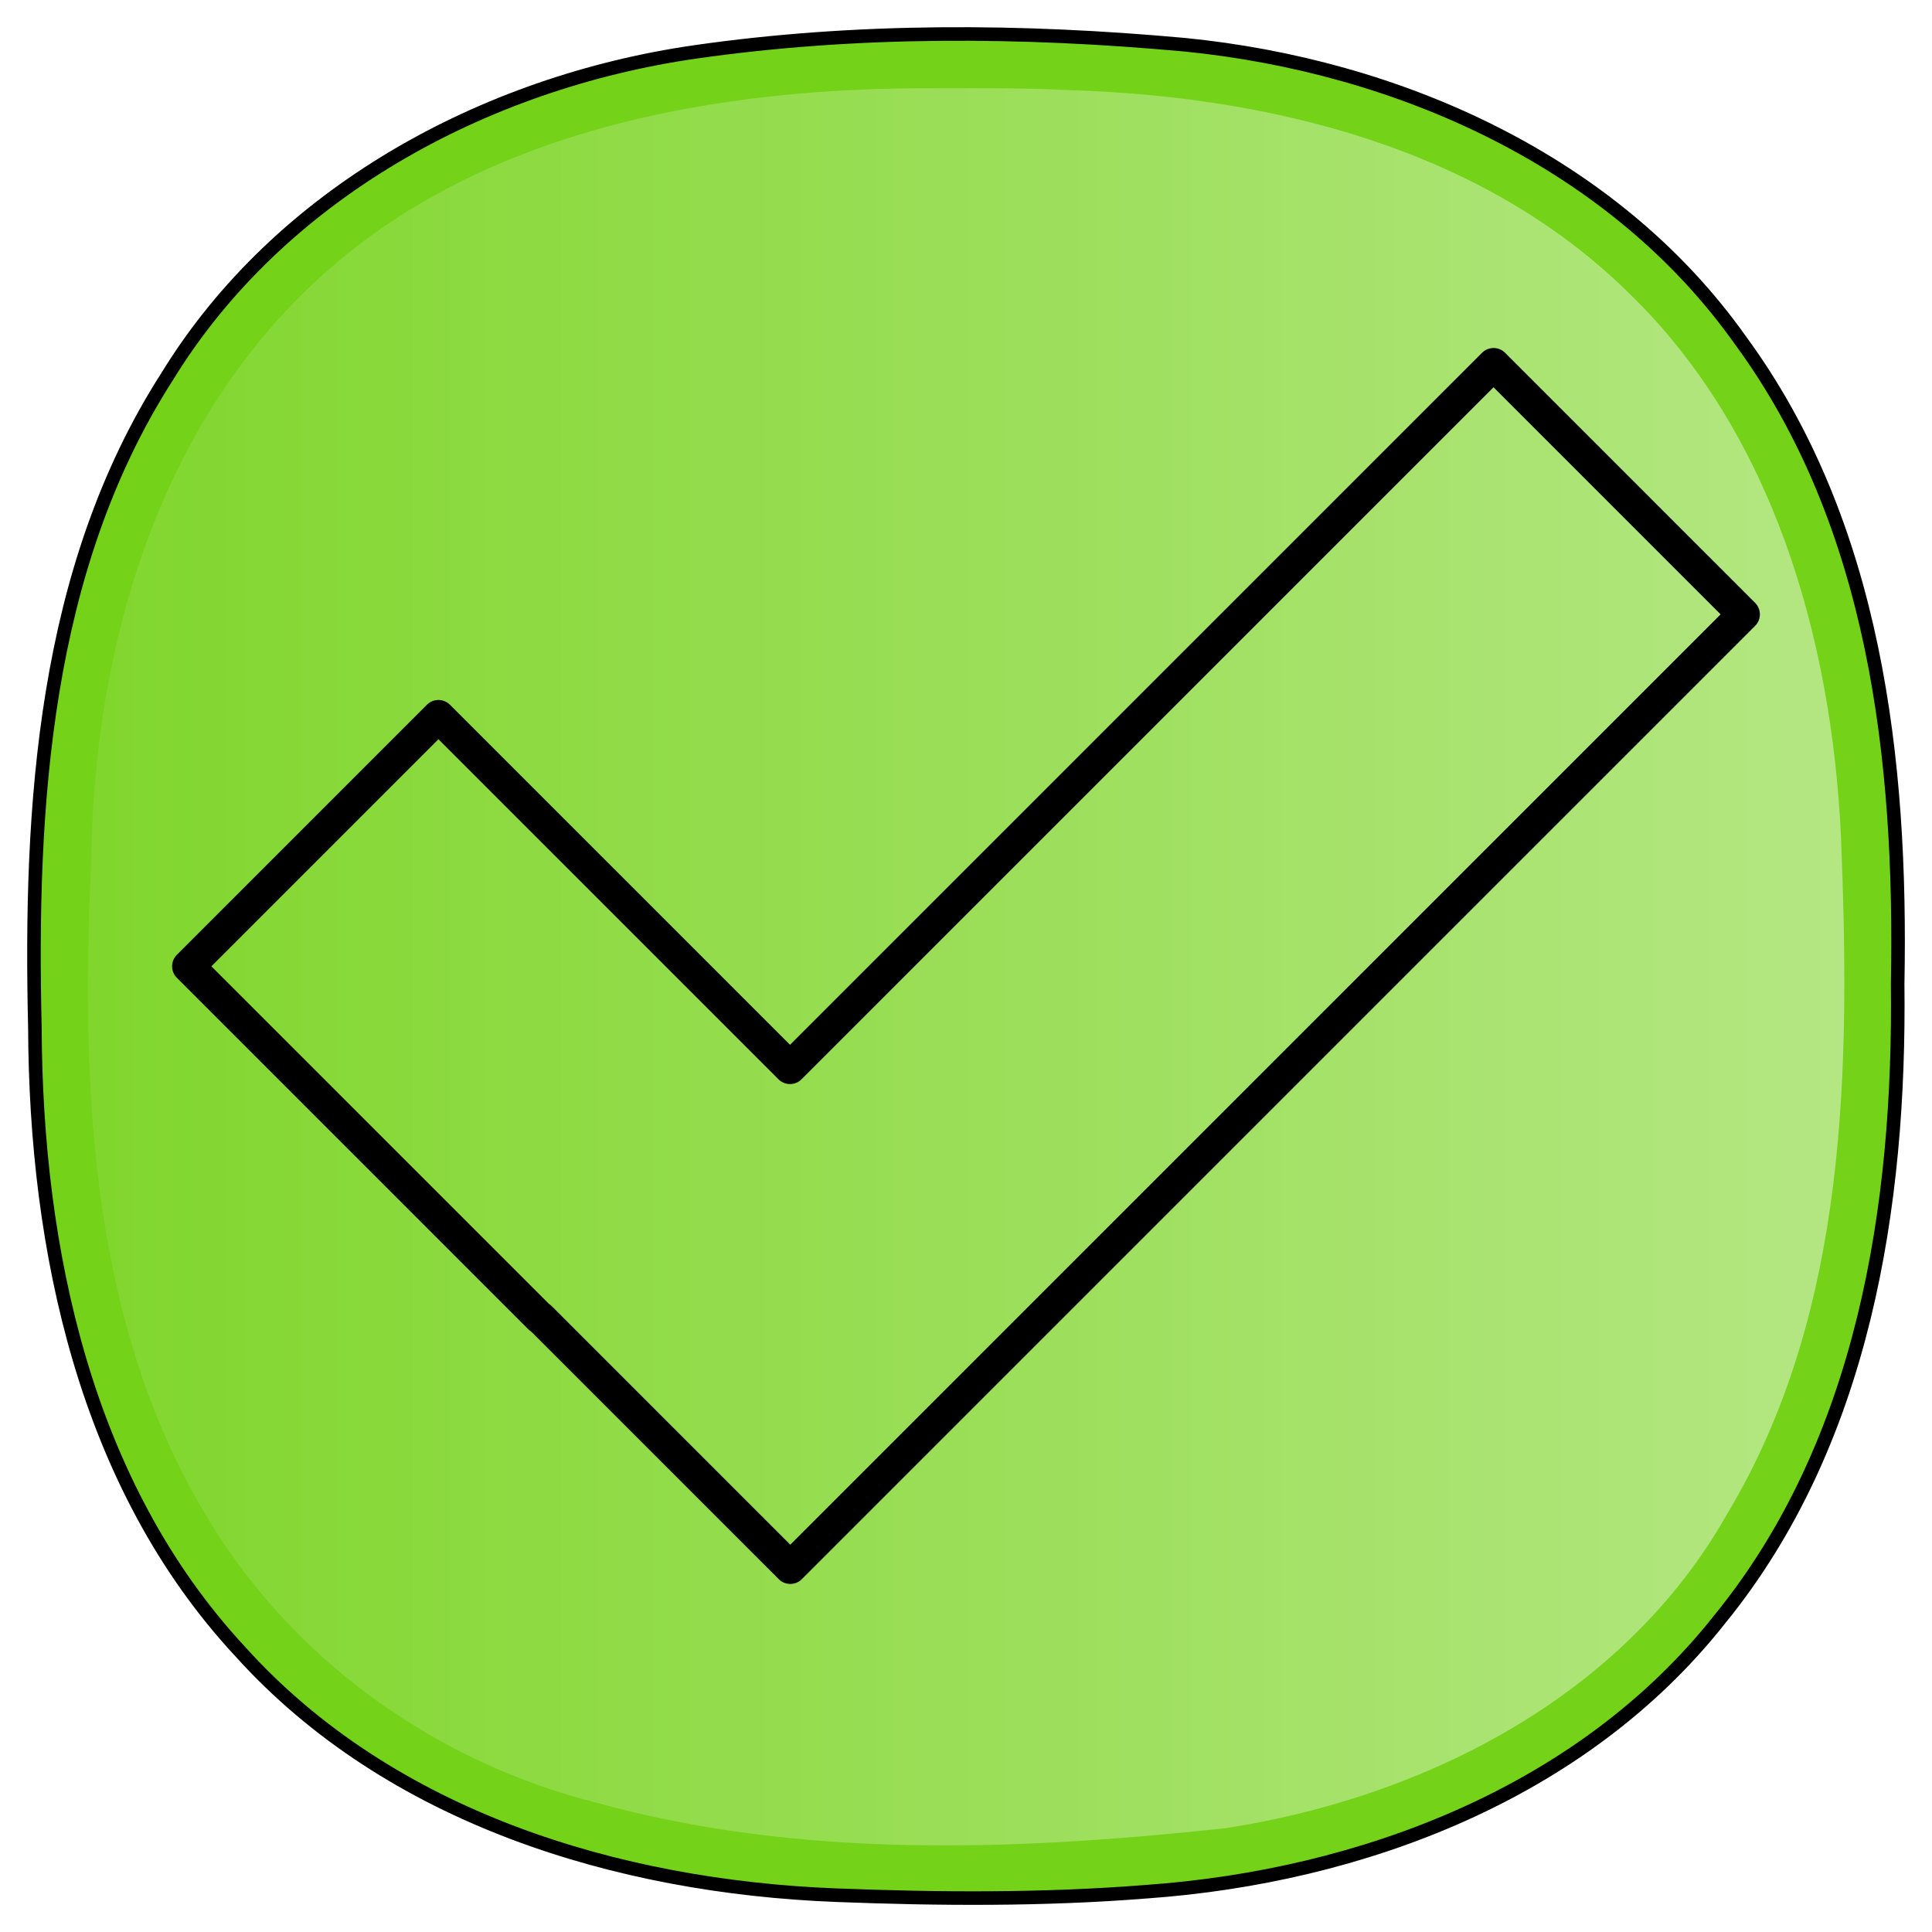
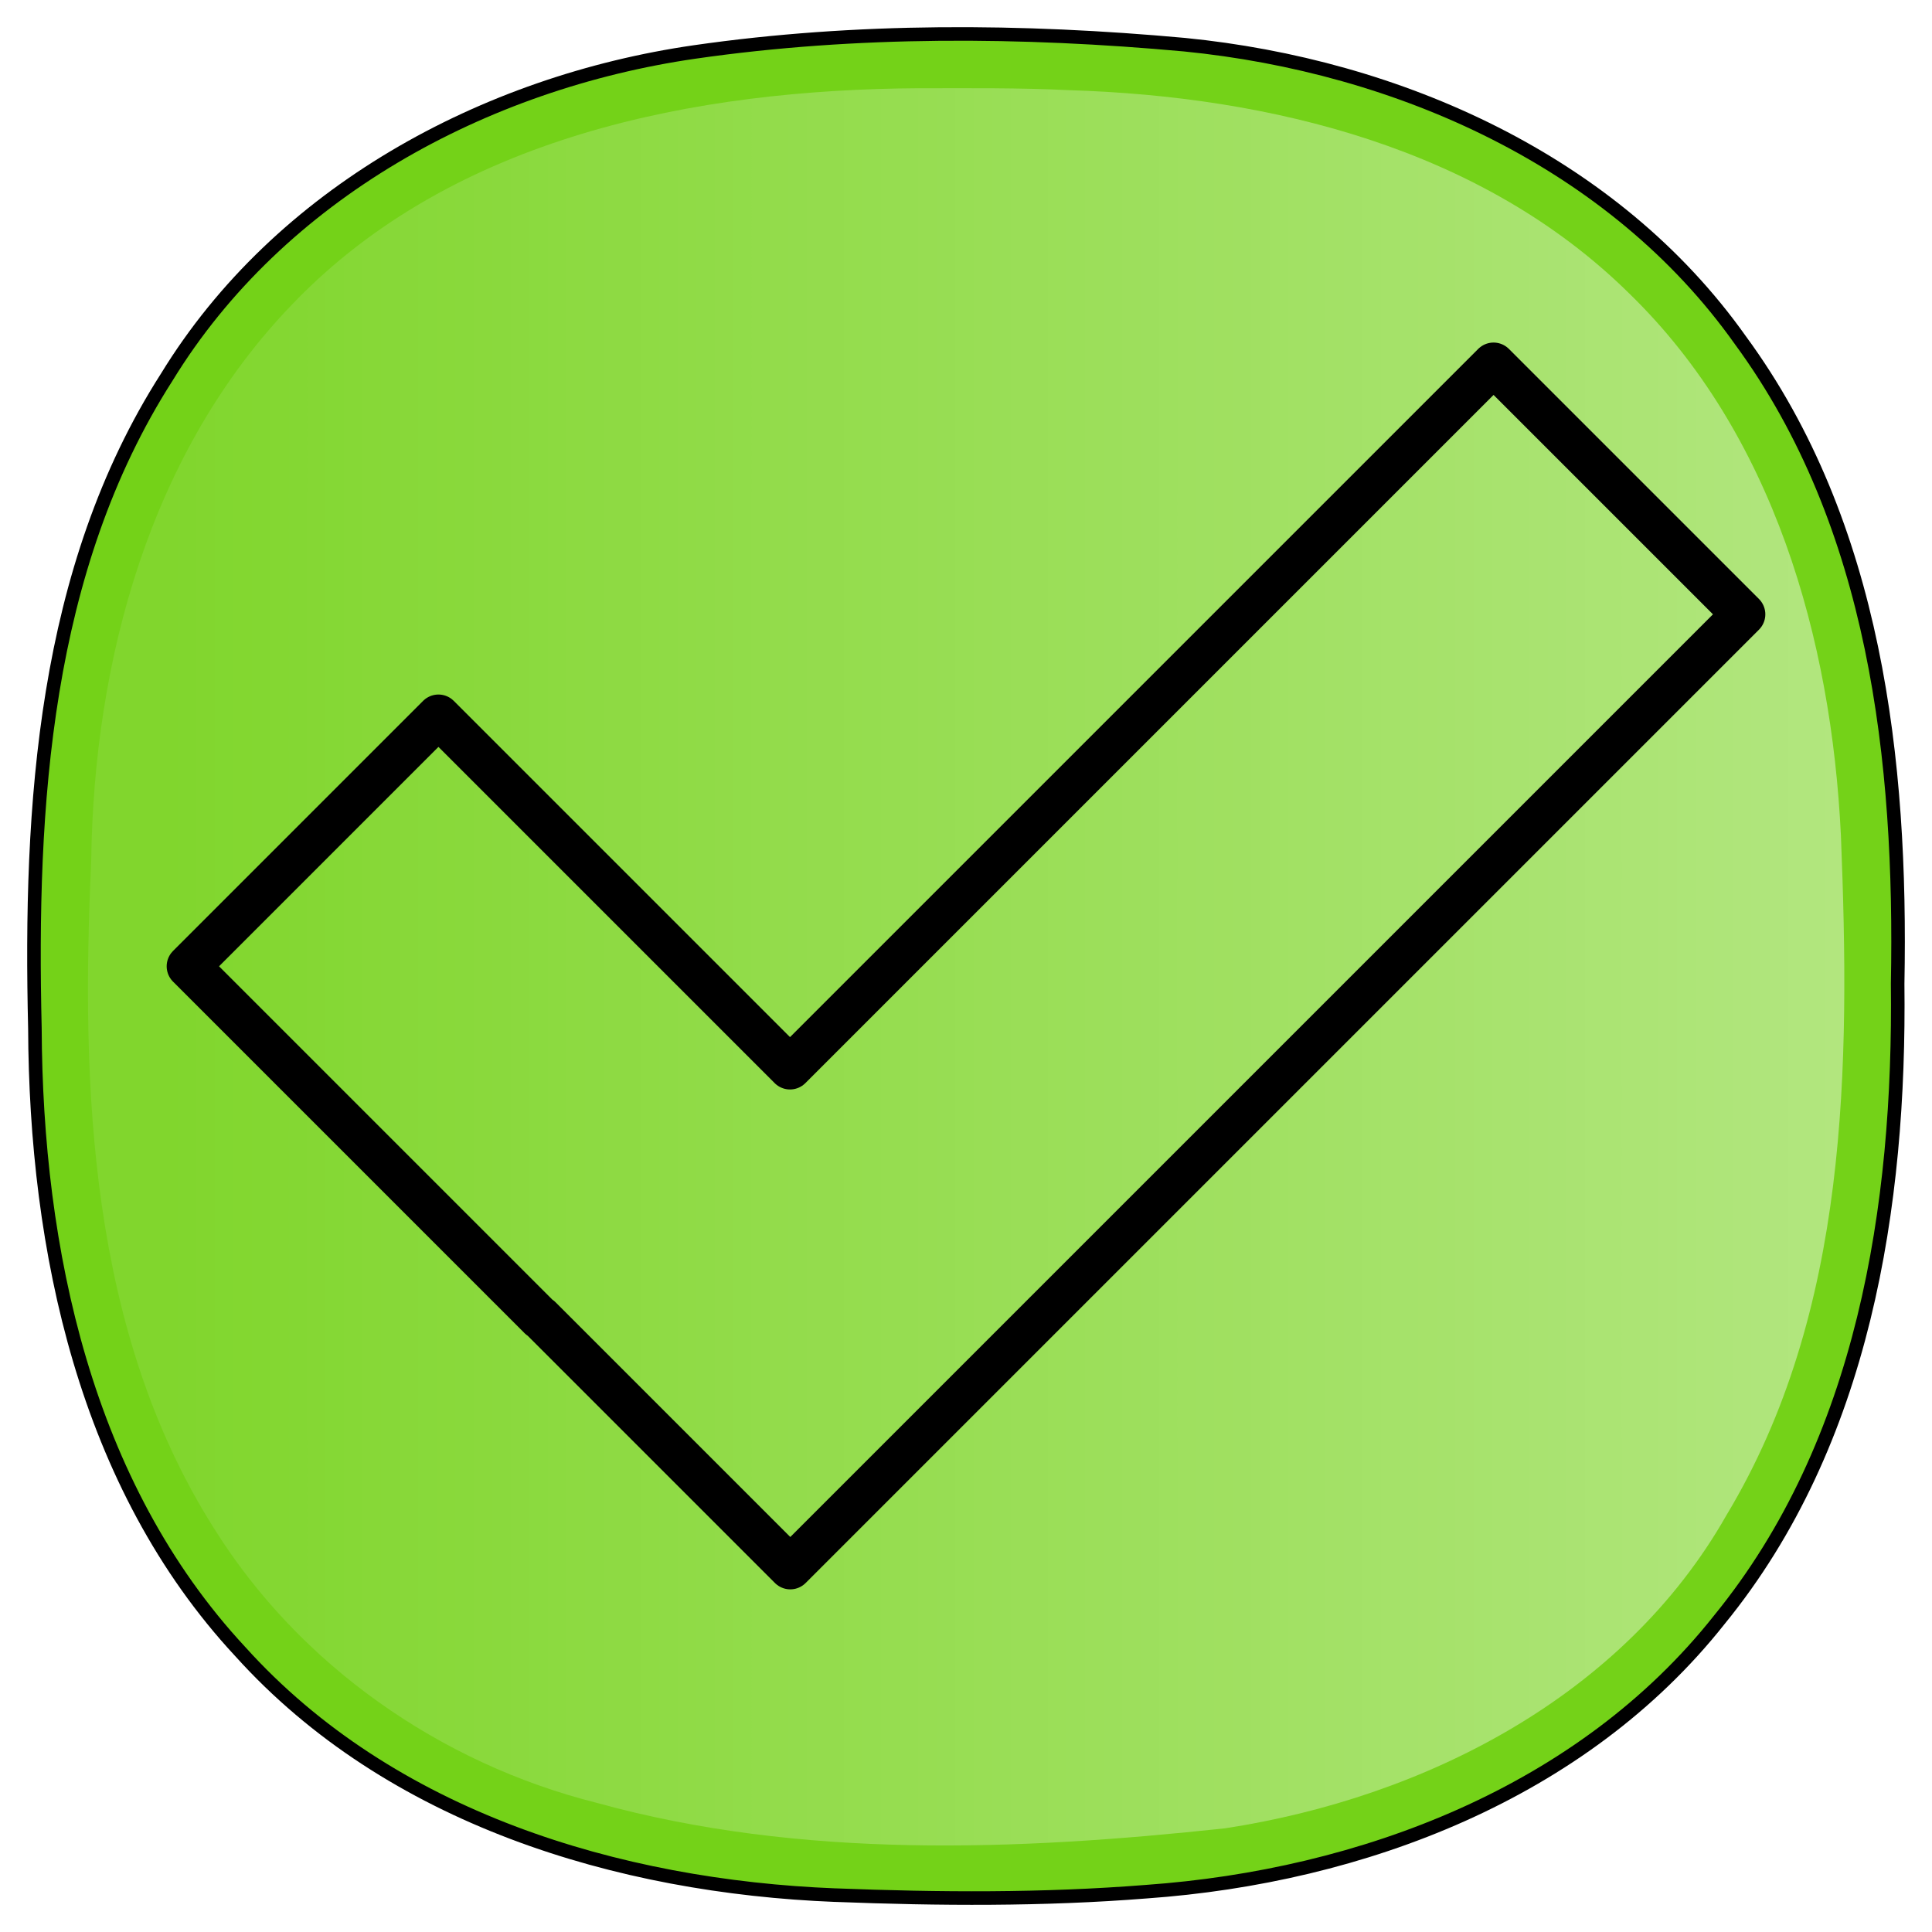
- <svg xmlns="http://www.w3.org/2000/svg" xmlns:xlink="http://www.w3.org/1999/xlink" version="1.1" width="356.279" height="356.271" id="svg2">
-   <defs id="defs10">
-     <linearGradient id="linearGradient3862">
-       <stop id="stop3864" style="stop-color:#ffffff;stop-opacity:0.09" offset="0" />
-       <stop id="stop3866" style="stop-color:#ffffff;stop-opacity:0.462" offset="1" />
+ <svg xmlns="http://www.w3.org/2000/svg" version="1.1" viewBox="0 0 356.28 356.27">
+   <defs>
+     <linearGradient id="a" y2="-228.27" gradientUnits="userSpaceOnUse" x2="354.75" y1="-228.27" x1="30.859">
+       <stop style="stop-color:#fff;stop-opacity:.09" offset="0" />
+       <stop style="stop-color:#fff;stop-opacity:.462" offset="1" />
    </linearGradient>
-     <linearGradient x1="30.859" y1="-228.267" x2="354.754" y2="-228.267" id="linearGradient3870" xlink:href="#linearGradient3862" gradientUnits="userSpaceOnUse" />
  </defs>
-   <g transform="translate(-14.64105,406.5483)" id="g4" style="fill:#73d216;fill-opacity:0.986;stroke:#000000;stroke-opacity:1">
-     <path d="m 168.696,-57.065 c -40.142,-1.585 -82.136,-14.278 -109.737,-44.902 -28.601,-30.753 -37.717,-74.147 -37.882,-114.975 -0.978,-40.968 1.594,-84.544 24.313,-120.048 20.796,-33.971 58.595,-54.361 97.335,-59.968 29.877,-4.298 60.35,-4.077 90.361,-1.344 39.418,3.913 79.143,21.505 102.521,54.528 24.947,33.991 29.761,77.679 28.98,118.644 0.48,40.949 -6.22,84.619 -32.868,117.265 -25.247,31.944 -65.98,47.335 -105.654,50.162 -19.07,1.518 -38.264,1.386 -57.368,0.639 z" id="path6" style="fill:#73d216;fill-opacity:0.986;stroke:#000000;stroke-width:2.5;stroke-linecap:butt;stroke-linejoin:round;stroke-miterlimit:4;stroke-opacity:1;stroke-dasharray:none" />
-   </g>
-   <g transform="translate(-14.64105,406.5483)" id="g11" style="fill:#73d216;fill-opacity:0.986;stroke:none">
-     <path d="m 184.188,-390.281 c -41.314,0.239 -85.887,8.877 -115.5,39.688 -26.362,27.196 -36.78,65.845 -37.231,102.905 -1.927,41.743 -0.351,86.561 22.562,122.836 15.805,25.369 41.807,43.508 70.661,50.754 37.631,10.404 77.493,8.826 115.914,4.692 36.901,-5.669 73.513,-24.402 92.421,-57.732 22.606,-37.531 22.811,-82.86 21.11,-125.361 -1.751,-36.259 -12.434,-74.128 -39.062,-99.969 -27.095,-26.721 -65.988,-36.32 -103.279,-37.466 -9.192,-0.448 -18.397,-0.362 -27.596,-0.347 z" id="path3844" style="fill:url(#linearGradient3870);fill-opacity:1;stroke:none" />
-   </g>
-   <g transform="translate(-404.403,385.5464)" id="g11-4" style="fill:#47a67d;fill-opacity:0.986;stroke:none" />
-   <path d="m 210.57,224.263 -64.833,64.833 -46.117,-46.117 -0.051,0.051 -64.833,-64.833 46.117,-46.117 64.833,64.833 129.738,-129.738 46.117,46.117 -64.855,64.855 z" id="rect2993" style="fill:none;stroke:#000000;stroke-width:6;stroke-linecap:square;stroke-linejoin:round;stroke-miterlimit:4;stroke-opacity:1;stroke-dasharray:none;stroke-dashoffset:0" />
+   <path style="stroke-linejoin:round;fill-opacity:.986;stroke:#000;stroke-width:2.5;fill:#73d216" d="m154.059 349.485c-40.142-1.585-82.136-14.278-109.74-44.902-28.601-30.753-37.717-74.147-37.882-114.98-0.978-40.968 1.594-84.544 24.313-120.05 20.796-33.971 58.595-54.361 97.335-59.968 29.877-4.298 60.35-4.077 90.361-1.344 39.418 3.913 79.143 21.505 102.52 54.528 24.947 33.991 29.761 77.679 28.98 118.64 0.48 40.949-6.22 84.619-32.868 117.27-25.247 31.944-65.98 47.335-105.65 50.162-19.07 1.518-38.264 1.386-57.368 0.639z" />
+   <path style="fill:url(#a)" d="m169.549 16.27c-41.314 0.239-85.887 8.877-115.5 39.688-26.362 27.196-36.78 65.845-37.231 102.91-1.927 41.743-0.351 86.561 22.562 122.84 15.805 25.369 41.807 43.508 70.661 50.754 37.631 10.404 77.493 8.826 115.91 4.692 36.901-5.669 73.513-24.402 92.421-57.732 22.606-37.531 22.811-82.86 21.11-125.36-1.751-36.259-12.434-74.128-39.062-99.969-27.095-26.721-65.988-36.32-103.28-37.466-9.192-0.448-18.397-0.362-27.596-0.347z" />
+   <path style="stroke-linejoin:round;stroke:#000;stroke-linecap:square;stroke-width:8;fill:none" d="m210.57 224.26-64.833 64.833-46.117-46.117-0.051 0.051-64.833-64.833 46.117-46.117 64.833 64.833 129.74-129.74 46.117 46.117-64.855 64.855z" />
</svg>
